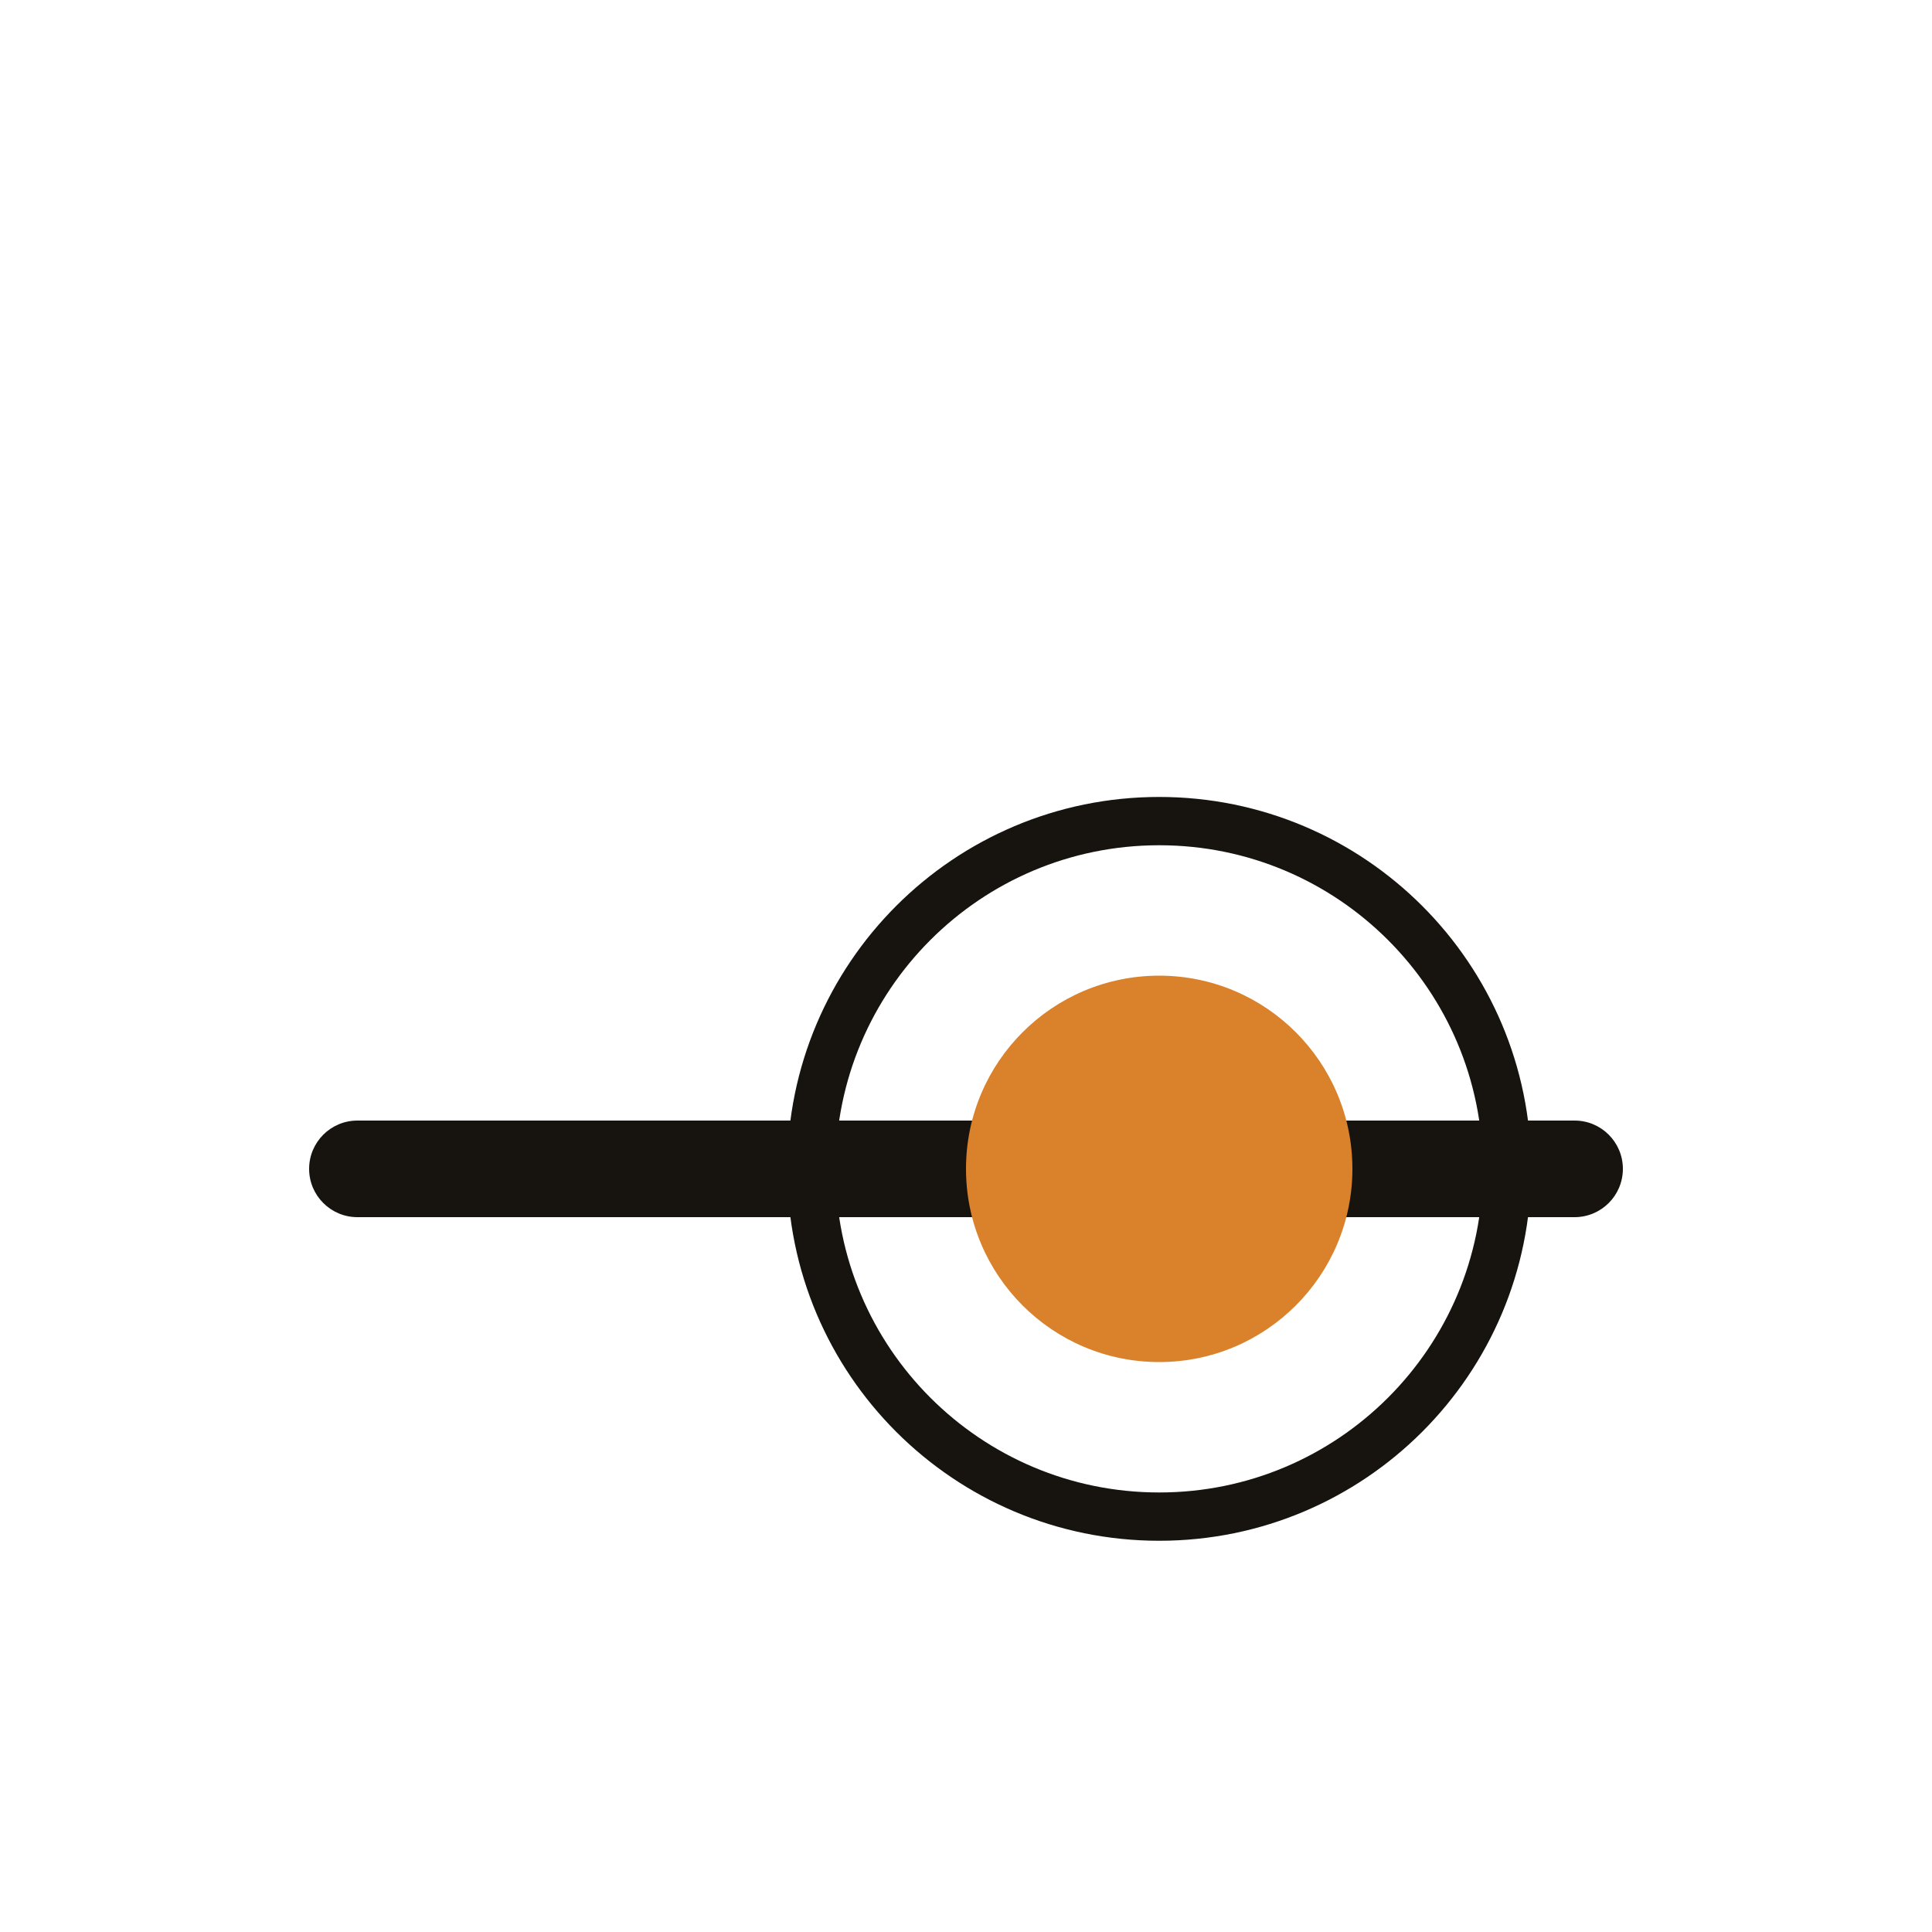
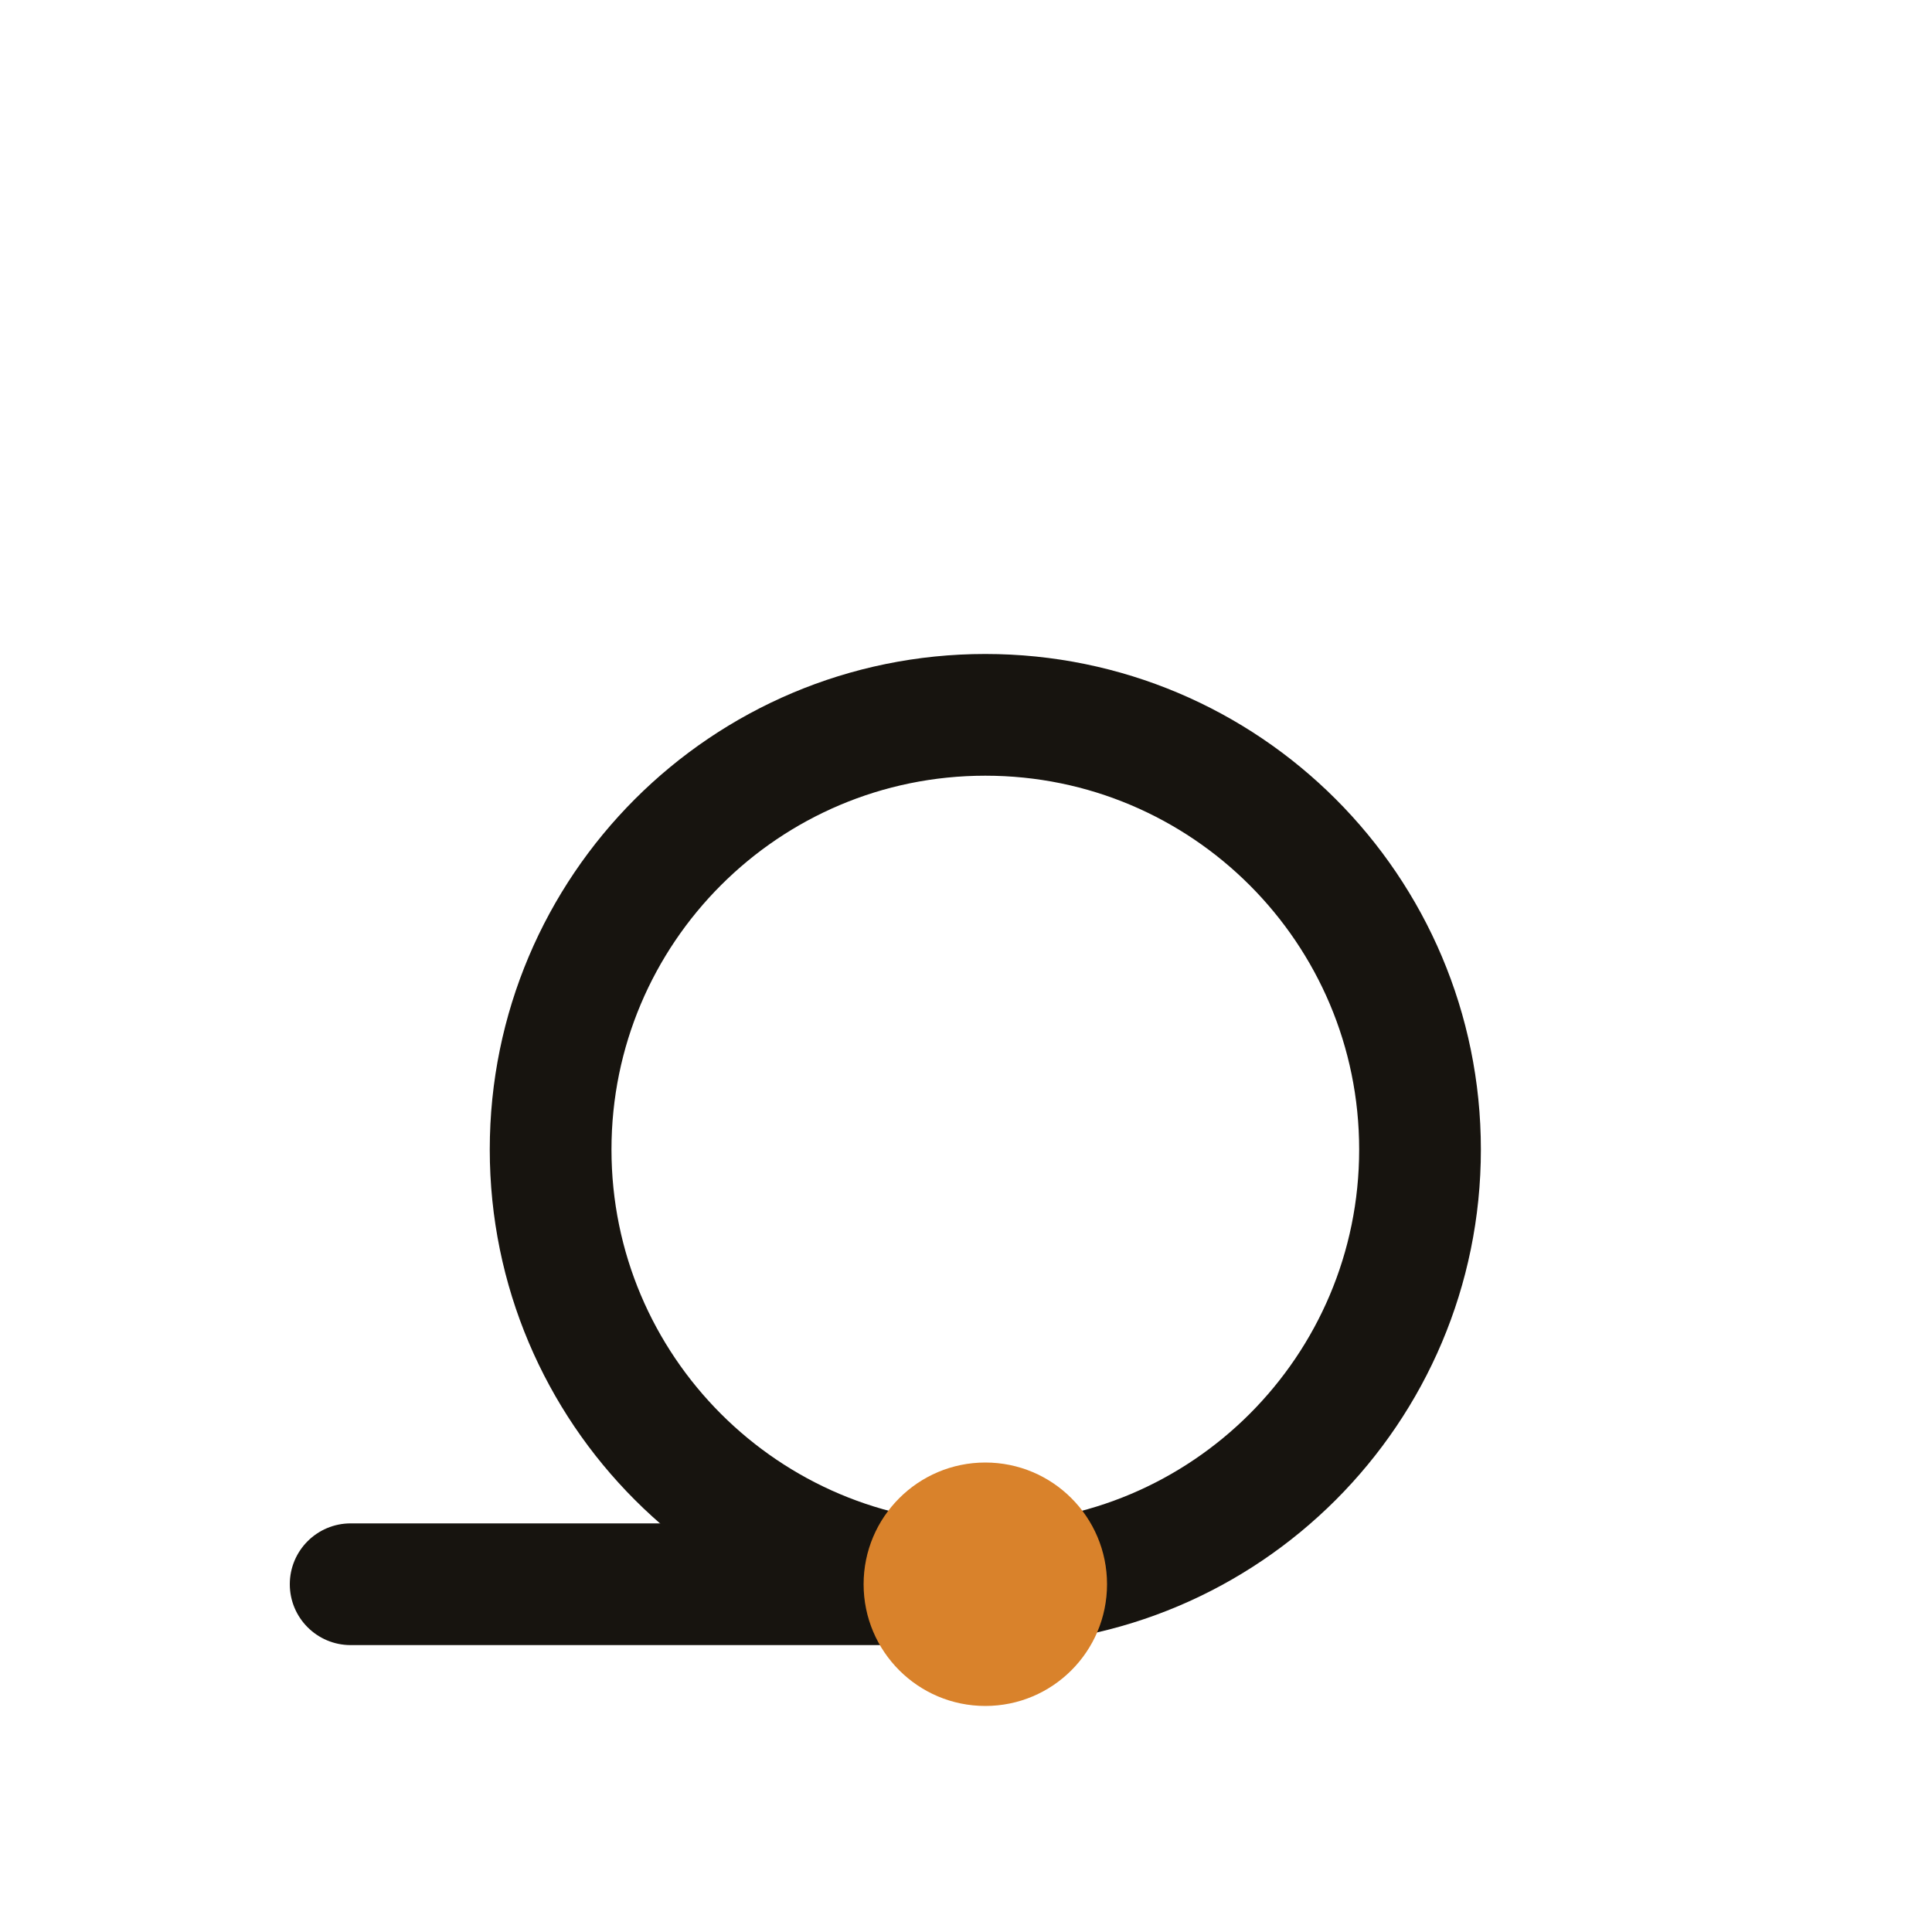
<svg xmlns="http://www.w3.org/2000/svg" viewBox="0 0 100 100">
-   <rect x="16" y="58" width="68" height="5" rx="2.5" fill="#17140F" />
-   <circle cx="60" cy="60.5" r="18" fill="none" stroke="#17140F" stroke-width="2.5" />
-   <circle cx="60" cy="60.5" r="10" fill="#D9822B" />
+   <rect x="15.00" y="78.85" width="36.00" height="6.30" rx="3.15" fill="#17140F" />
+   <circle cx="51.00" cy="59.50" r="22.50" fill="none" stroke="#17140F" stroke-width="6.30" />
+   <circle cx="51" cy="82" r="6.30" fill="#D9822B" />
</svg>
